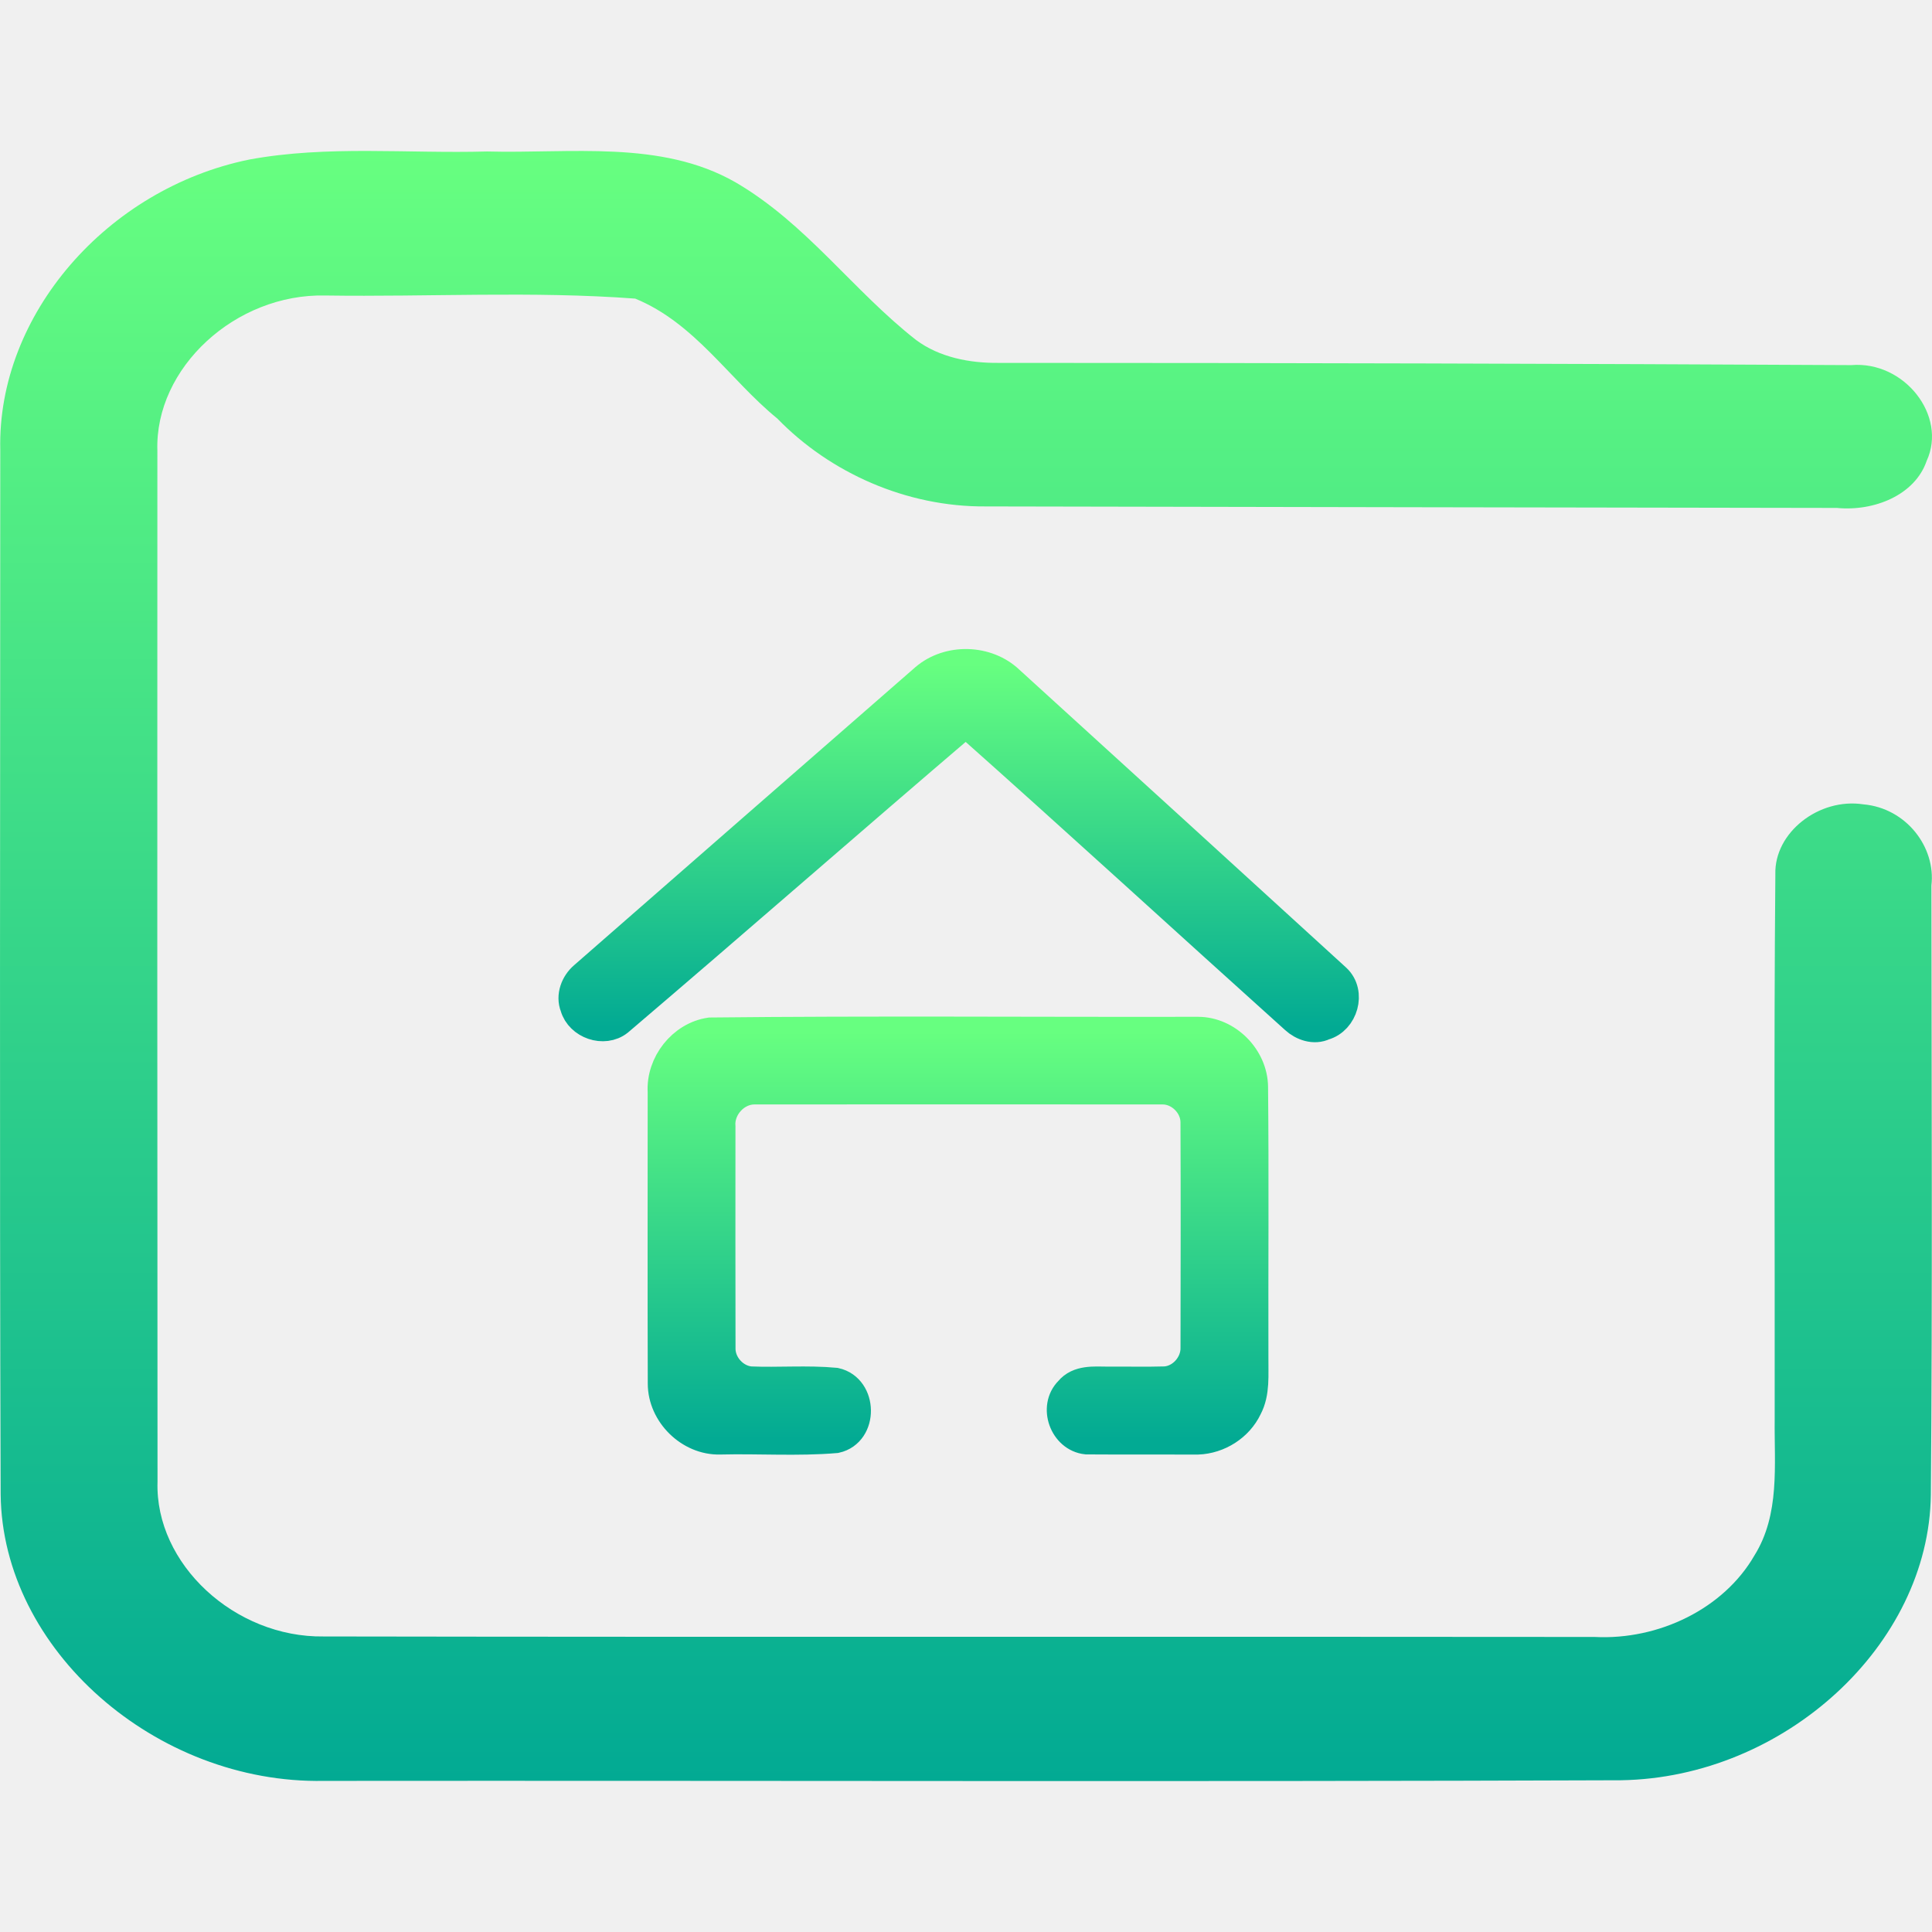
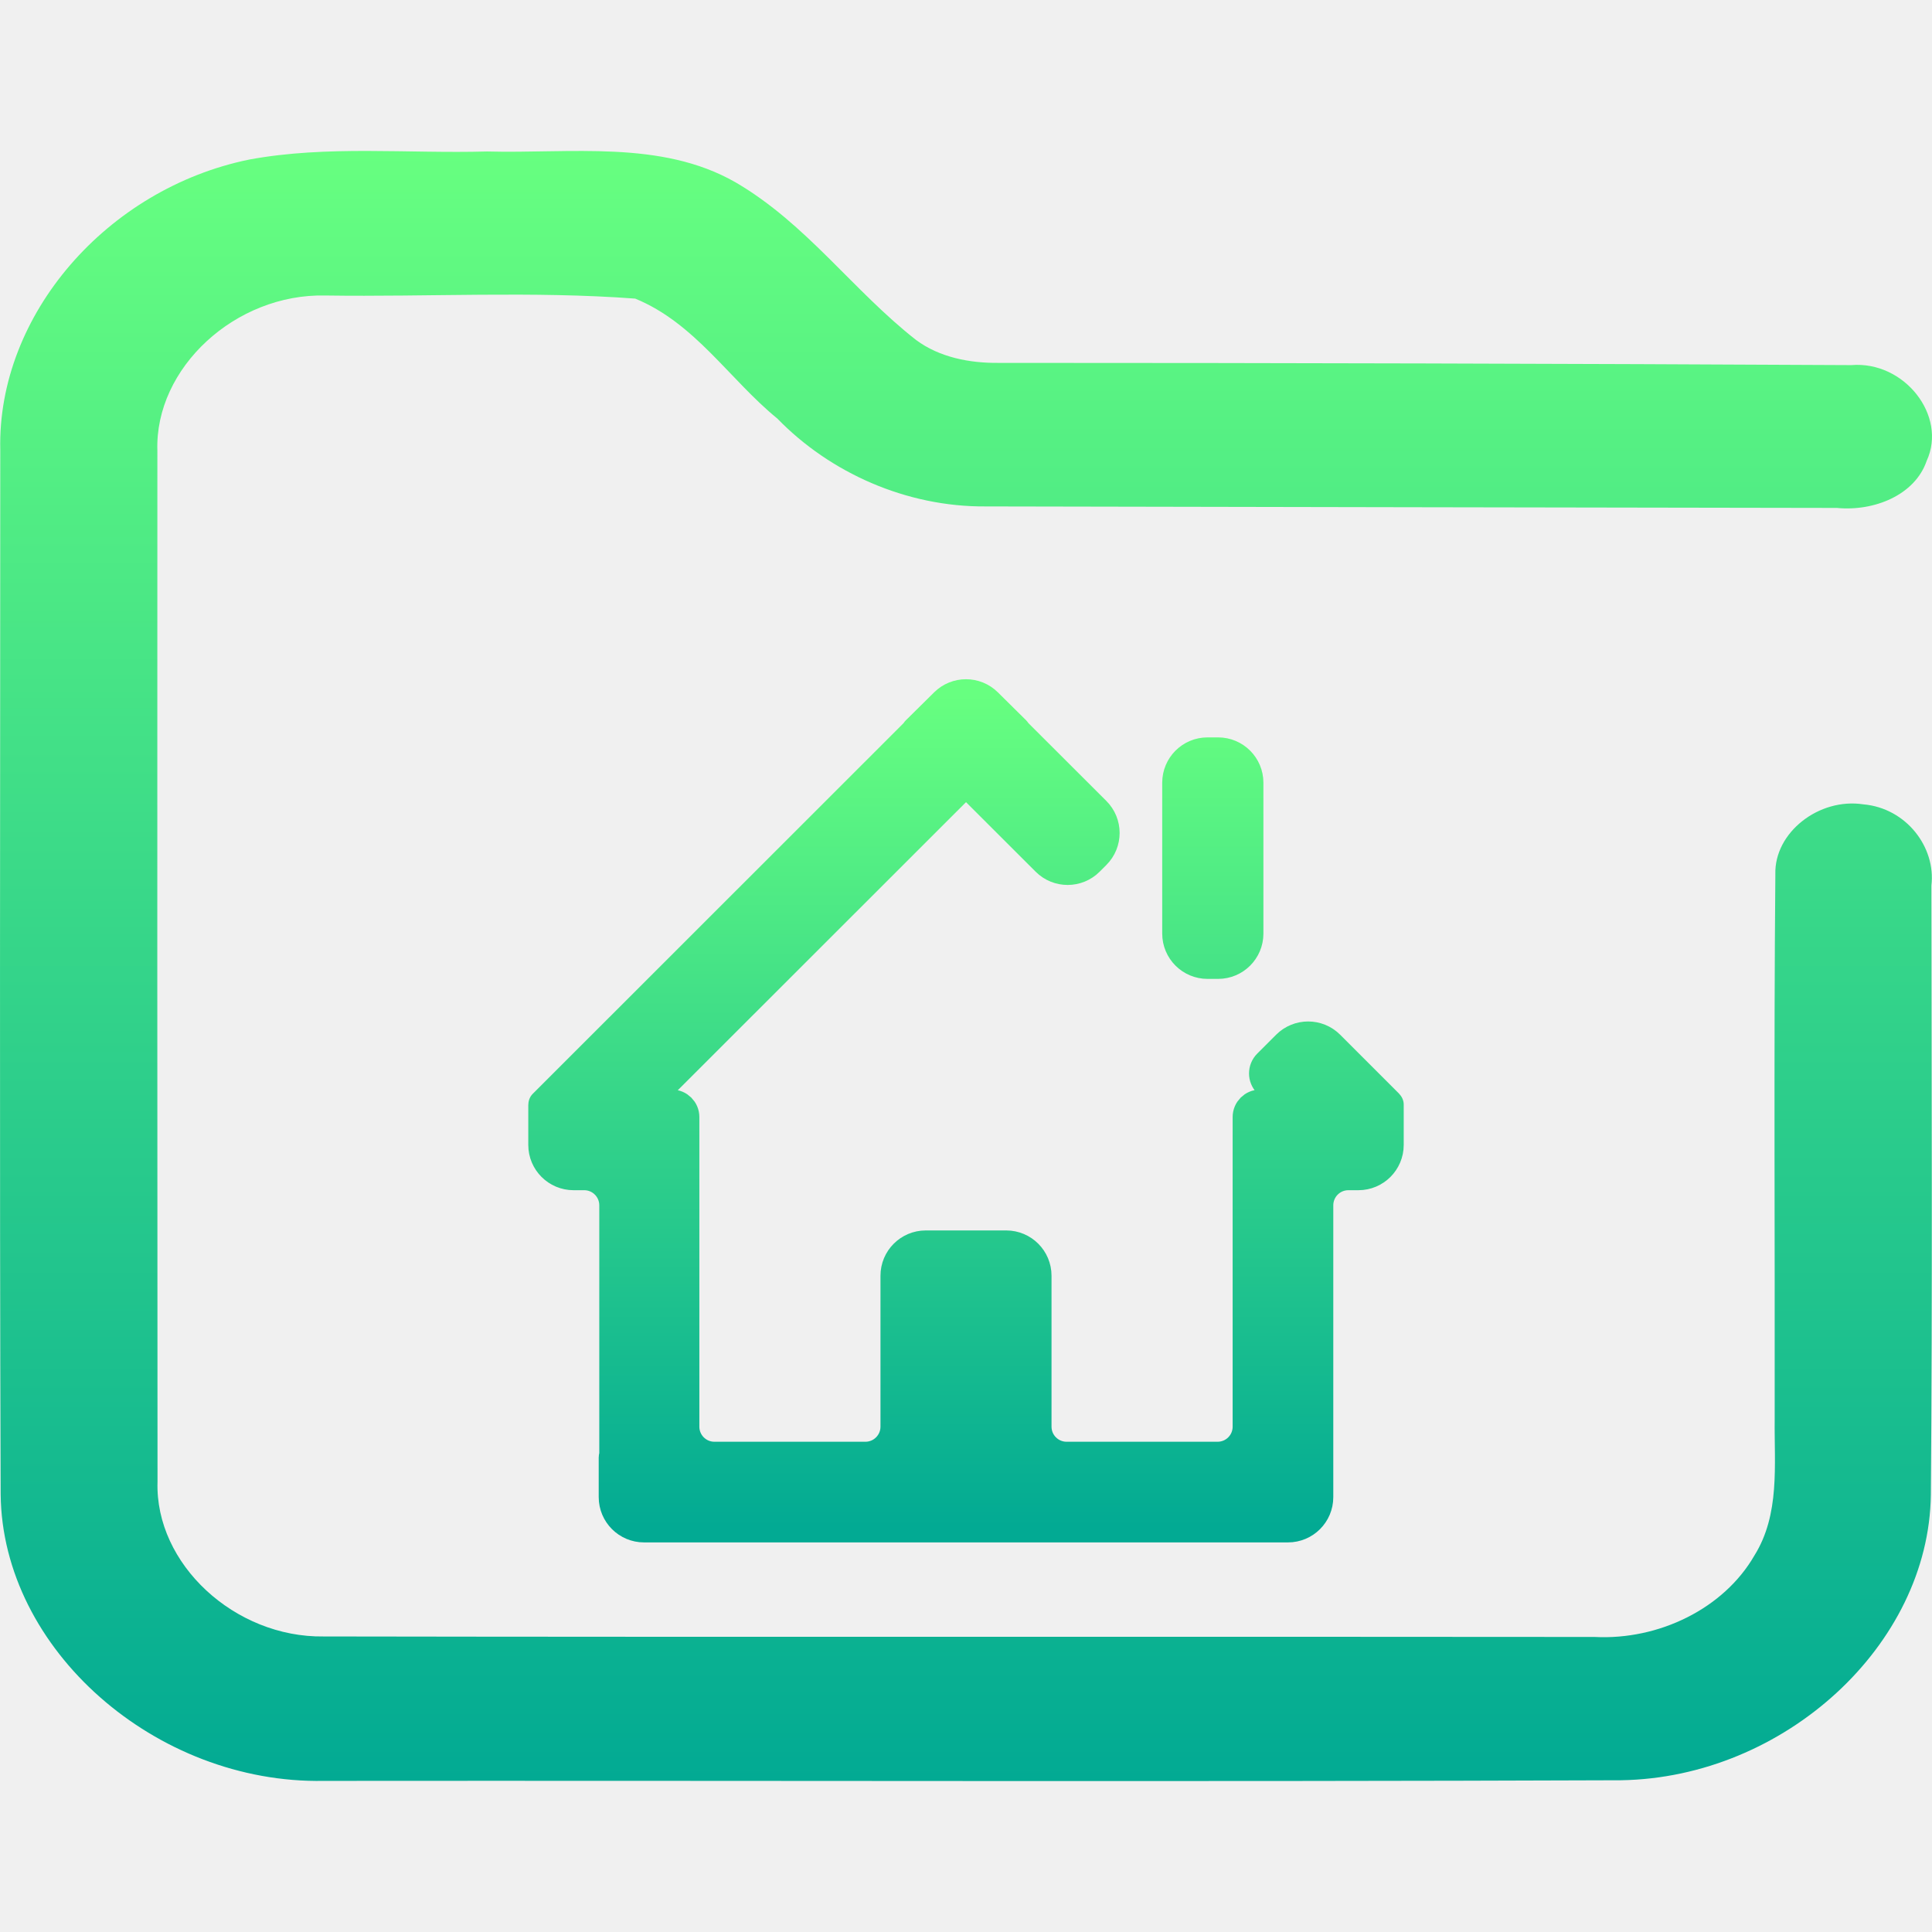
<svg xmlns="http://www.w3.org/2000/svg" width="64" height="64" viewBox="0 0 64 64" fill="none">
-   <path d="M8.258 5.285C10.847 4.808 13.508 5.092 16.132 5.018C18.882 5.092 21.9 4.626 24.364 6.039C26.712 7.406 28.254 9.625 30.347 11.263C31.116 11.836 32.122 12.033 33.088 12.021C42.5 12.021 51.912 12.046 61.324 12.095C63.081 11.947 64.512 13.771 63.824 15.265C63.435 16.406 62.075 16.945 60.85 16.826C51.456 16.809 42.057 16.797 32.658 16.776C30.025 16.797 27.494 15.661 25.75 13.865C24.167 12.573 23.023 10.703 21.042 9.892C17.639 9.637 14.196 9.839 10.78 9.789C7.802 9.719 5.124 12.186 5.213 14.928C5.209 26.316 5.209 37.704 5.218 49.088C5.133 51.809 7.775 54.251 10.722 54.21C24.753 54.234 38.789 54.21 52.82 54.226C54.957 54.337 57.103 53.283 58.114 51.533C58.972 50.162 58.771 48.528 58.789 47.013C58.798 40.998 58.758 34.978 58.811 28.959C58.771 27.58 60.255 26.419 61.727 26.645C63.144 26.769 64.132 28.061 63.98 29.334C63.985 36.061 64.016 42.789 63.962 49.516C63.9 54.502 59.102 58.887 53.7 58.973C39.379 59.027 25.053 58.981 10.731 58.994C5.164 59.101 0.071 54.646 0.022 49.5C-0.018 37.967 0.009 26.431 0.009 14.899C-0.094 10.432 3.541 6.249 8.258 5.285Z" fill="url(#paint0_linear)" />
-   <path d="M30.653 22.476C31.433 21.811 32.694 21.848 33.433 22.556C37.043 25.844 40.654 29.129 44.258 32.424C44.751 32.884 44.488 33.784 43.855 33.959C43.536 34.113 43.153 33.978 42.908 33.753C39.266 30.478 35.656 27.166 31.996 23.913C28.145 27.199 24.336 30.538 20.483 33.819C20.006 34.198 19.216 33.921 19.053 33.343C18.911 32.993 19.07 32.586 19.346 32.351C23.114 29.059 26.881 25.764 30.653 22.476Z" fill="url(#paint1_linear)" stroke="url(#paint2_linear)" />
-   <path d="M23.525 34.206C28.908 34.148 34.296 34.194 39.681 34.183C40.651 34.181 41.498 35.046 41.506 36.009C41.536 39.004 41.51 42.001 41.518 44.996C41.51 45.541 41.576 46.129 41.311 46.629C41.016 47.249 40.363 47.659 39.681 47.684C38.453 47.678 37.223 47.688 35.995 47.679C35.258 47.603 34.9 46.608 35.426 46.086C35.73 45.713 36.246 45.769 36.676 45.771C37.32 45.766 37.963 45.783 38.605 45.764C39.156 45.721 39.608 45.211 39.606 44.661C39.611 42.164 39.615 39.666 39.605 37.169C39.6 36.589 39.081 36.078 38.501 36.086C34.001 36.083 29.503 36.083 25.005 36.086C24.36 36.078 23.81 36.684 23.863 37.324C23.863 39.778 23.858 42.229 23.865 44.681C23.868 45.221 24.316 45.713 24.853 45.764C25.791 45.804 26.736 45.721 27.671 45.808C28.563 46.006 28.586 47.436 27.688 47.636C26.421 47.743 25.126 47.651 23.848 47.683C22.853 47.708 21.958 46.828 21.958 45.833C21.948 42.611 21.955 39.389 21.955 36.168C21.901 35.243 22.603 34.341 23.525 34.206Z" fill="url(#paint3_linear)" stroke="url(#paint4_linear)" />
+   <g clip-path="url(#clip0)">
+     <path d="M8.258 5.285C10.847 4.808 13.508 5.092 16.132 5.018C18.882 5.092 21.9 4.626 24.364 6.039C26.712 7.406 28.254 9.625 30.347 11.263C31.116 11.836 32.122 12.033 33.088 12.021C42.5 12.021 51.912 12.046 61.324 12.095C63.081 11.947 64.512 13.771 63.824 15.265C63.435 16.406 62.075 16.945 60.85 16.826C51.456 16.809 42.057 16.797 32.658 16.776C30.025 16.797 27.494 15.661 25.75 13.865C24.167 12.573 23.023 10.703 21.042 9.892C17.639 9.637 14.196 9.839 10.78 9.789C7.802 9.719 5.124 12.186 5.213 14.928C5.209 26.316 5.209 37.704 5.218 49.088C5.133 51.809 7.775 54.251 10.722 54.21C24.753 54.234 38.789 54.21 52.82 54.226C54.957 54.337 57.103 53.283 58.114 51.533C58.972 50.162 58.771 48.528 58.789 47.013C58.798 40.998 58.758 34.978 58.811 28.959C58.771 27.58 60.255 26.419 61.727 26.645C63.144 26.769 64.132 28.061 63.98 29.334C63.985 36.061 64.016 42.789 63.962 49.516C63.9 54.502 59.102 58.887 53.7 58.973C39.379 59.027 25.053 58.981 10.731 58.994C5.164 59.101 0.071 54.646 0.022 49.5C-0.018 37.967 0.009 26.431 0.009 14.899C-0.094 10.432 3.541 6.249 8.258 5.285Z" fill="url(#paint0_linear)" />
+     <path d="M32.703 23.289C32.314 22.904 31.686 22.904 31.297 23.289L30.355 24.221C30.352 24.223 30.352 24.227 30.355 24.23C30.357 24.232 30.357 24.236 30.355 24.239L18.003 36.586C18.001 36.588 18 36.591 18 36.594V37.927C18 38.479 18.448 38.927 19 38.927H19.352C19.904 38.927 20.352 39.375 20.352 39.927V48.251C20.352 48.256 20.348 48.26 20.342 48.26C20.337 48.26 20.333 48.264 20.333 48.269V49.594C20.333 50.146 20.781 50.594 21.333 50.594H42.667C43.219 50.594 43.667 50.146 43.667 49.594V48.26V39.927C43.667 39.375 44.114 38.927 44.667 38.927H45C45.552 38.927 46 38.479 46 37.927V36.594C46 36.591 45.999 36.588 45.997 36.586L44.041 34.63C43.651 34.24 43.017 34.24 42.627 34.63L42.001 35.256C41.834 35.423 41.834 35.695 42.001 35.862L42.033 35.894C42.291 36.152 42.108 36.594 41.743 36.594C41.517 36.594 41.333 36.777 41.333 37.003V47.26C41.333 47.813 40.886 48.26 40.333 48.26H35.333C34.781 48.26 34.333 47.813 34.333 47.26V42.26C34.333 41.708 33.886 41.26 33.333 41.26H30.667C30.114 41.26 29.667 41.708 29.667 42.26V47.26C29.667 47.813 29.219 48.26 28.667 48.26H23.667C23.114 48.26 22.667 47.813 22.667 47.26V38.927V37.003C22.667 36.777 22.483 36.594 22.257 36.594C21.892 36.594 21.709 36.152 21.967 35.894L31.993 25.873C31.994 25.871 31.997 25.871 31.998 25.873C31.999 25.874 32.001 25.874 32.002 25.873C32.004 25.871 32.006 25.871 32.007 25.872L34.661 28.523C35.051 28.913 35.684 28.913 36.074 28.522L36.296 28.3C36.687 27.91 36.687 27.276 36.296 26.886L33.645 24.239C33.643 24.236 33.643 24.232 33.645 24.23C33.648 24.227 33.648 24.223 33.645 24.221L32.703 23.289ZM40 24.927C39.448 24.927 39 25.375 39 25.927V30.927C39 31.479 39.448 31.927 40 31.927H40.352C40.904 31.927 41.352 31.479 41.352 30.927V25.927C41.352 25.375 40.904 24.927 40.352 24.927H40Z" fill="url(#paint1_linear)" stroke="url(#paint2_linear)" />
+   </g>
  <defs>
    <linearGradient id="paint0_linear" x1="32" y1="59" x2="32" y2="5" gradientUnits="userSpaceOnUse">
      <stop stop-color="#02AA93" />
      <stop offset="1" stop-color="#67FF80" />
    </linearGradient>
-     <linearGradient id="paint1_linear" x1="31.757" y1="34.025" x2="31.757" y2="22" gradientUnits="userSpaceOnUse">
+     <linearGradient id="paint1_linear" x1="32" y1="50.594" x2="32" y2="23" gradientUnits="userSpaceOnUse">
      <stop stop-color="#02AA93" />
      <stop offset="1" stop-color="#67FF80" />
    </linearGradient>
-     <linearGradient id="paint2_linear" x1="31.757" y1="34.025" x2="31.757" y2="22" gradientUnits="userSpaceOnUse">
+     <linearGradient id="paint2_linear" x1="32" y1="50.594" x2="32" y2="23" gradientUnits="userSpaceOnUse">
      <stop stop-color="#02AA93" />
      <stop offset="1" stop-color="#67FF80" />
    </linearGradient>
-     <linearGradient id="paint3_linear" x1="31.736" y1="47.689" x2="31.736" y2="34.176" gradientUnits="userSpaceOnUse">
-       <stop stop-color="#02AA93" />
-       <stop offset="1" stop-color="#67FF80" />
-     </linearGradient>
-     <linearGradient id="paint4_linear" x1="31.736" y1="47.689" x2="31.736" y2="34.176" gradientUnits="userSpaceOnUse">
-       <stop stop-color="#02AA93" />
-       <stop offset="1" stop-color="#67FF80" />
-     </linearGradient>
+     <clipPath id="clip0">
+       <rect width="64" height="64" fill="white" />
+     </clipPath>
  </defs>
</svg>
